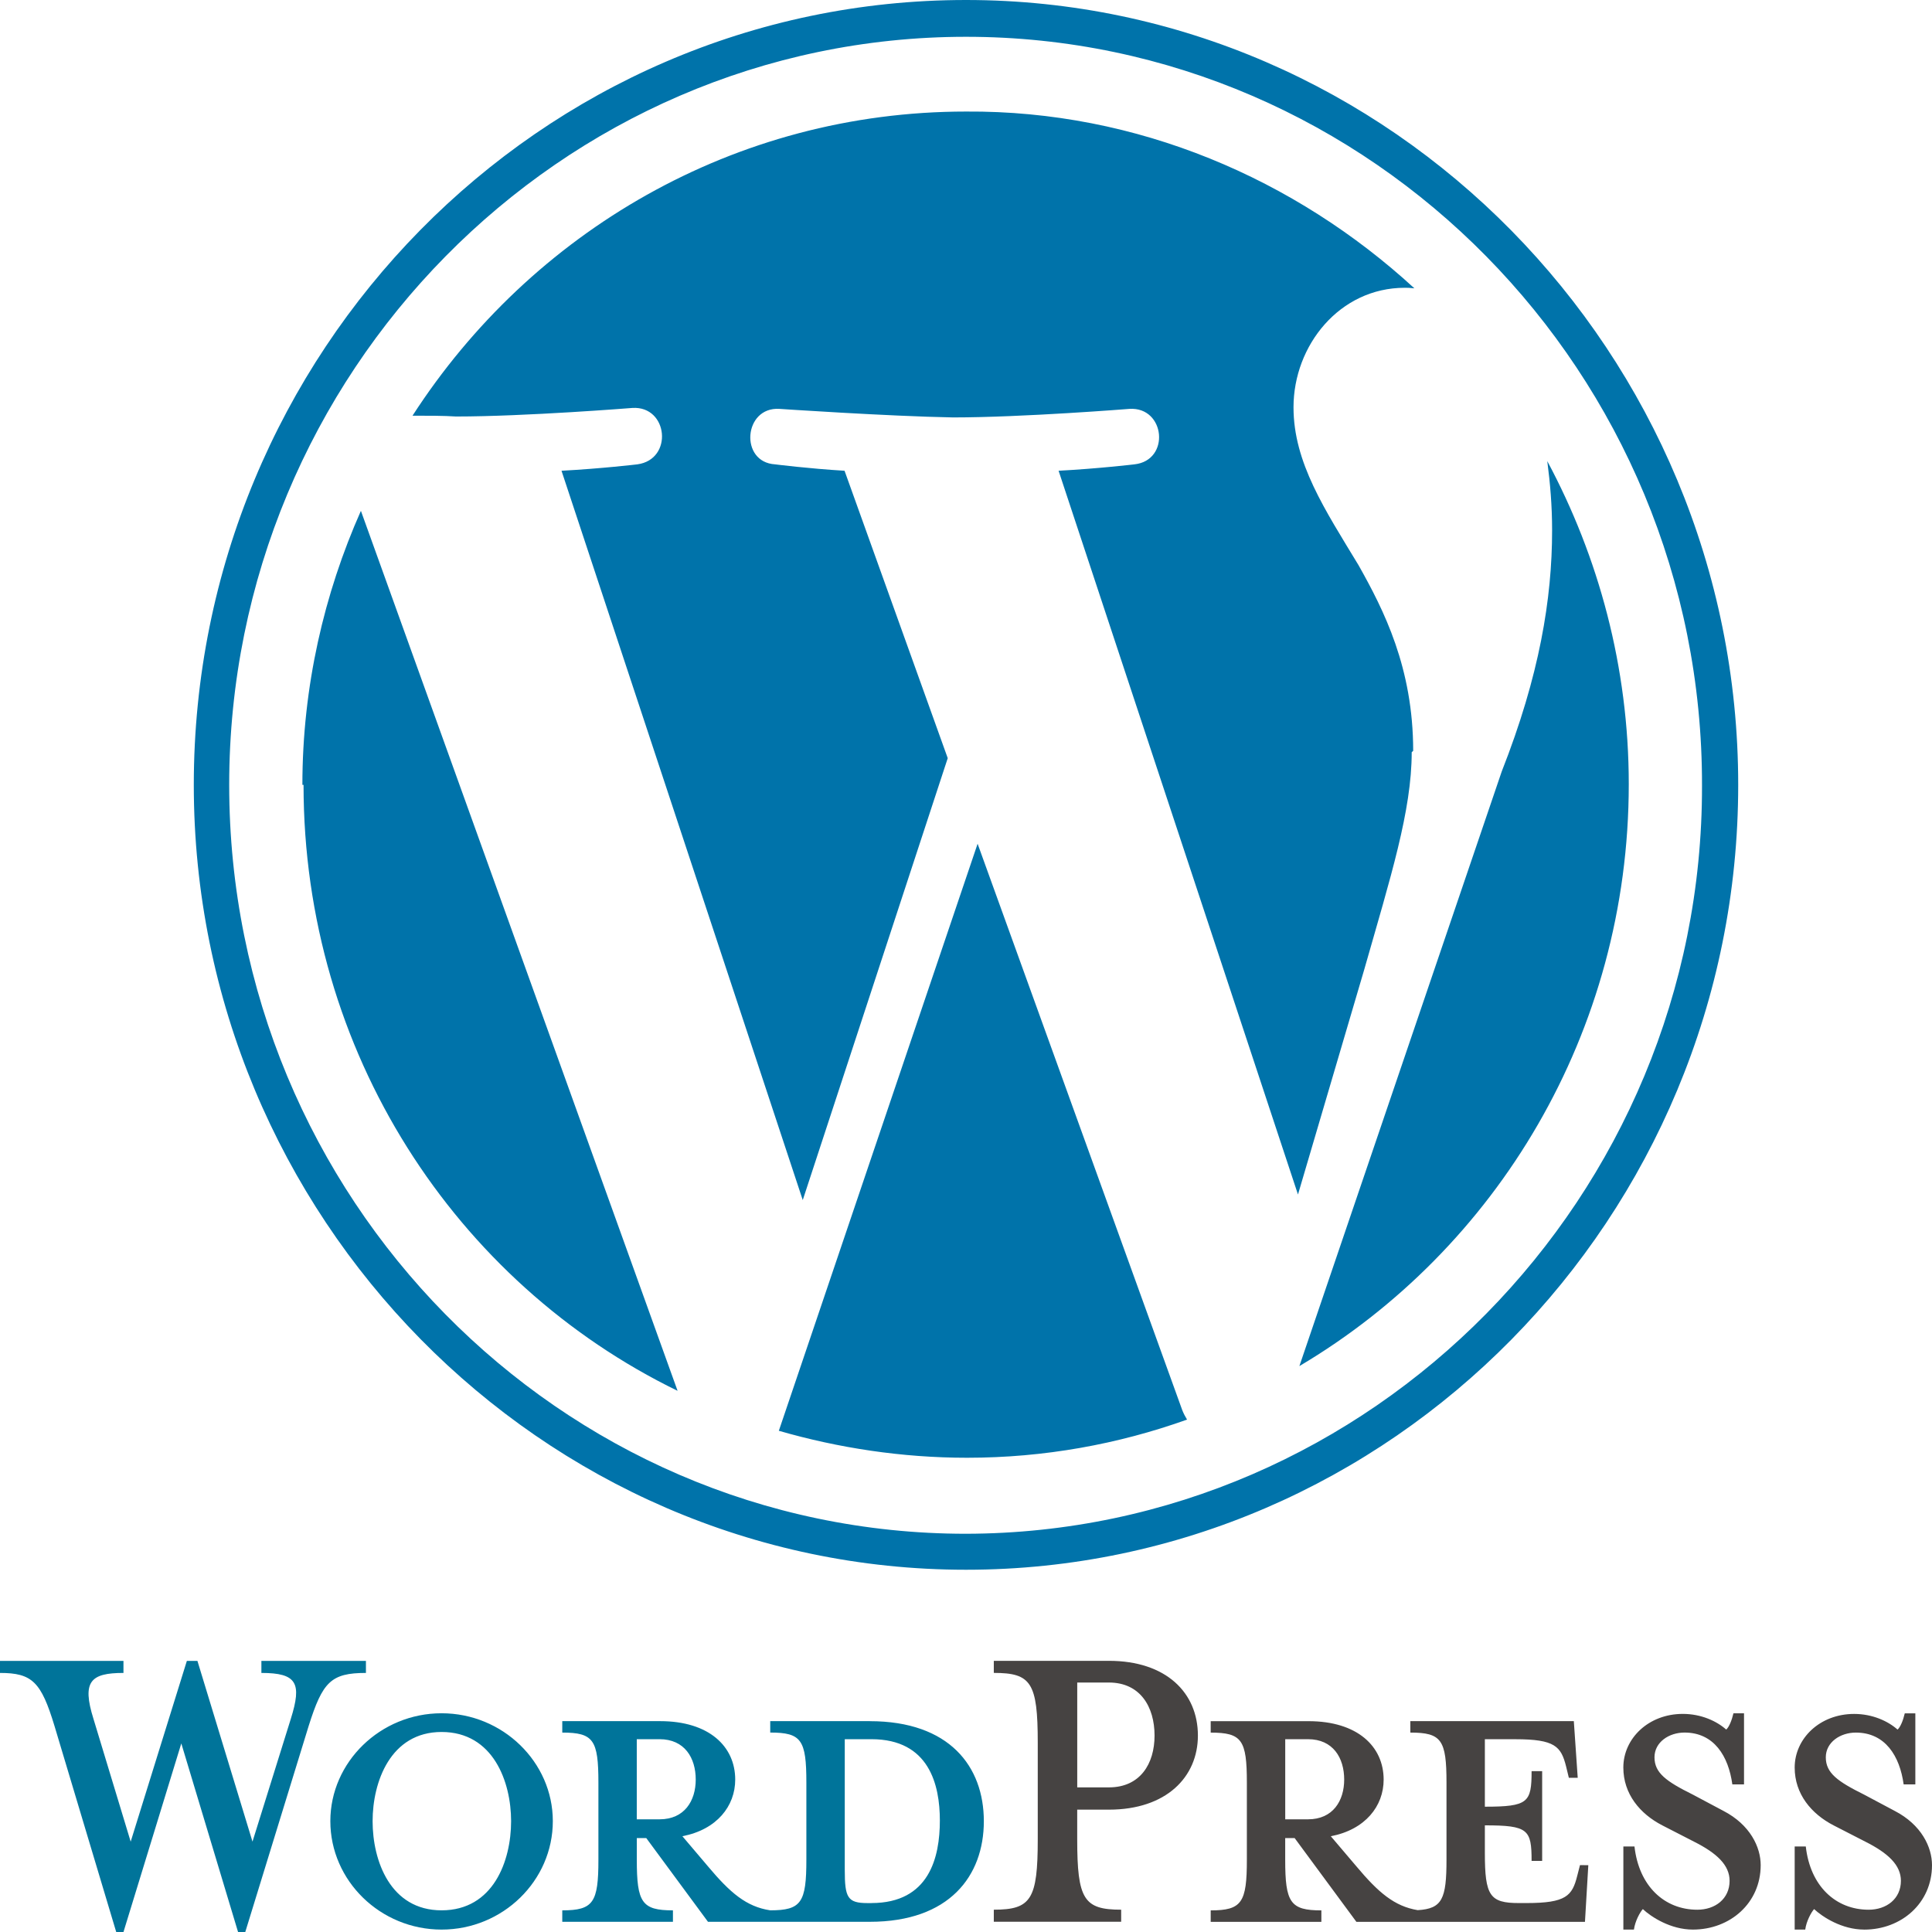
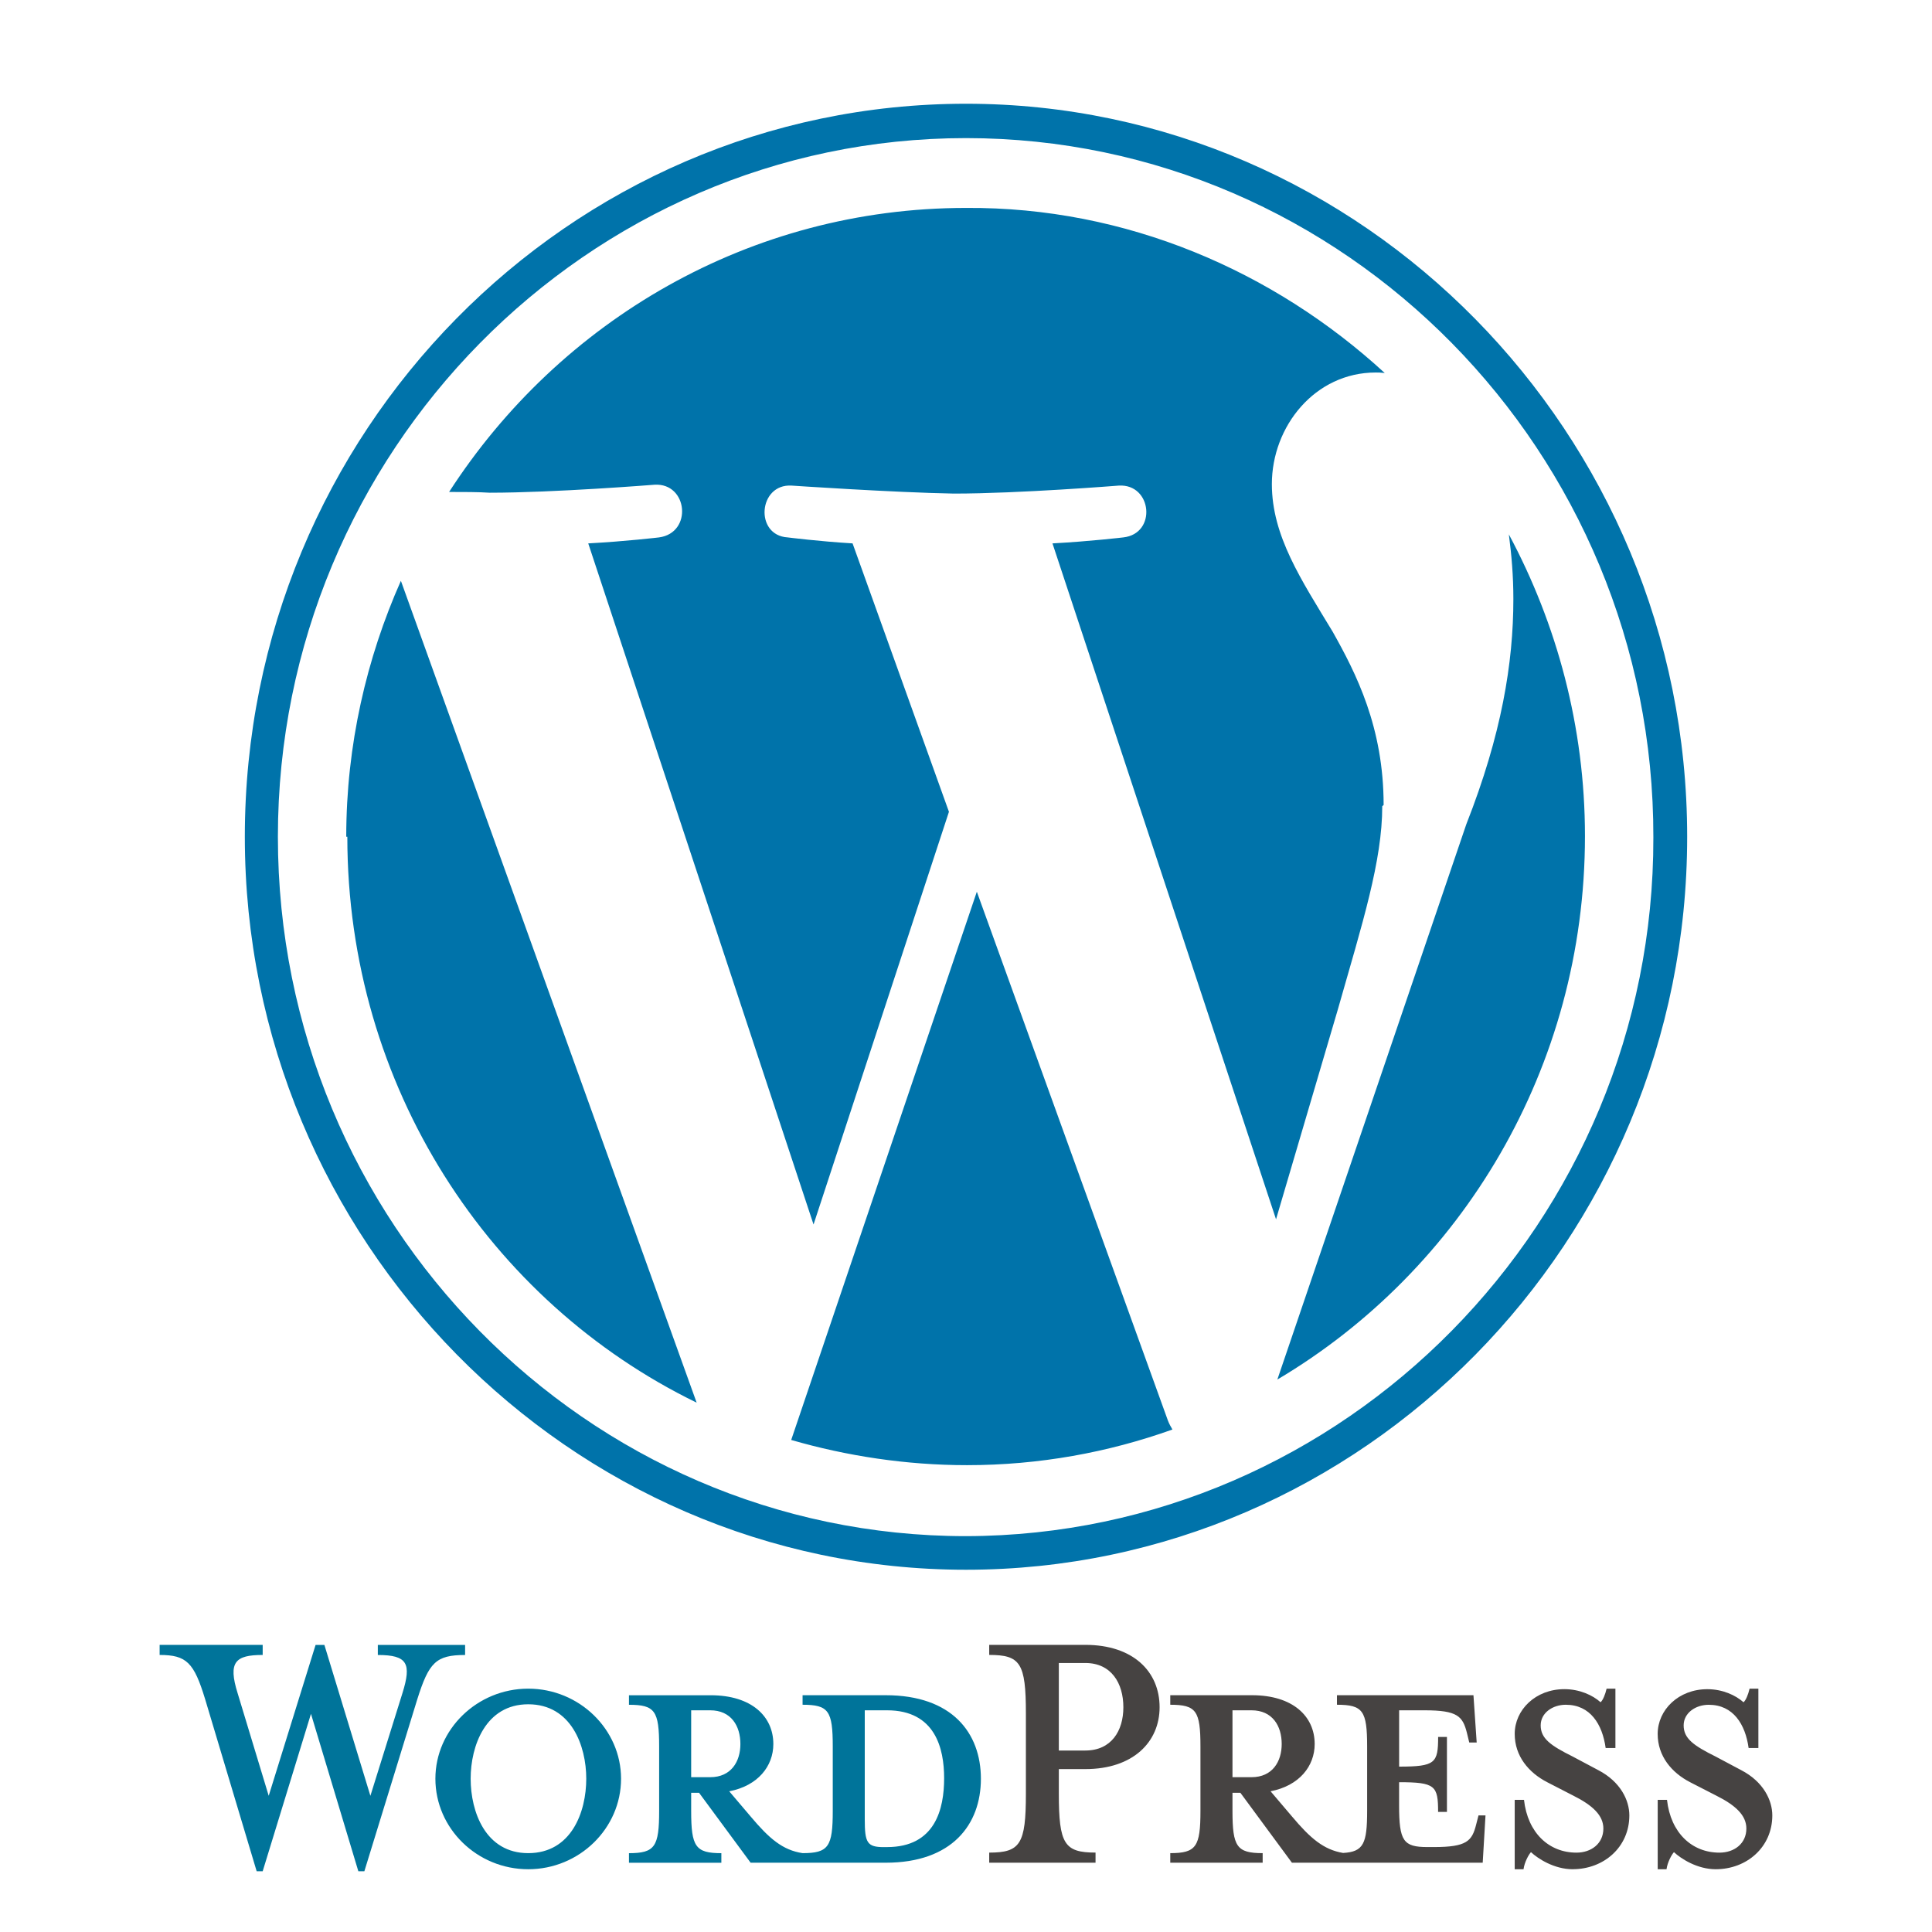
<svg xmlns="http://www.w3.org/2000/svg" viewBox="0 0 64 64" role="img" aria-labelledby="wordpress-title" version="1.1" id="svg1554">
  <defs id="defs1558" />
-   <g id="g1680" transform="matrix(0.7993832,0,0,0.8125,6.419737,0)">
+   <g id="g1680" transform="matrix(0.7465519,0,0,0.7588018,8.110338,3.436683)">
    <path fill="#0073aa" d="m 4.548,31.999 c 0,10.9 6.3,20.3 15.5,24.706 L 6.925,20.827 C 5.402,24.2 4.5,28 4.5,31.999 Z m 45.983,-1.385 c 0,-3.394 -1.219,-5.742 -2.264,-7.57 -1.391,-2.263 -2.695,-4.177 -2.695,-6.439 0,-2.523 1.912,-4.872 4.609,-4.872 0.121,0 0.2,0 0.4,0.022 C 45.653,7.3 39.1,4.5 32,4.548 c -9.591,0 -18.027,4.921 -22.936,12.4 0.645,0 1.3,0 1.8,0.033 2.871,0 7.316,-0.349 7.316,-0.349 1.479,-0.086 1.7,2.1 0.2,2.3 0,0 -1.487,0.174 -3.142,0.261 l 9.997,29.735 6.008,-18.017 -4.276,-11.718 c -1.479,-0.087 -2.879,-0.261 -2.879,-0.261 -1.48,-0.087 -1.306,-2.349 0.174,-2.262 0,0 4.5,0.3 7.2,0.349 2.87,0 7.317,-0.349 7.317,-0.349 1.479,-0.086 1.7,2.1 0.2,2.262 0,0 -1.489,0.174 -3.142,0.261 l 9.92,29.508 2.739,-9.148 c 1.102,-3.8 1.974,-6.5 1.974,-8.886 z M 32.481,34.4 24.244,58.334 c 2.46,0.7 5.1,1.1 7.8,1.1 3.197,0 6.262,-0.552 9.116,-1.556 -0.072,-0.118 -0.141,-0.243 -0.196,-0.379 z M 56.088,18.8 c 0.119,0.9 0.2,1.8 0.2,2.823 0,2.785 -0.521,5.916 -2.088,9.832 l -8.385,24.242 c 8.161,-4.758 13.65,-13.6 13.65,-23.728 C 59.465,27.2 58.214,22.7 56.088,18.8 Z M 32,0 C 14.355,0 0,14.355 0,32 0,49.6 14.4,64 32,64 49.6,64 64,49.645 64,31.999 64,14.4 49.6,0 32,0 Z m 0,62.533 C 15.165,62.533 1.467,48.835 1.467,31.999 1.467,15.2 15.2,1.5 32,1.5 48.8,1.5 62.534,15.2 62.5,32.032 62.533,48.8 48.8,62.5 32,62.533 Z" id="path1552" />
  </g>
-   <g id="g2031" transform="translate(0,1.509146)">
-     <path d="m 28.813,55.505 h -3.298 v 0.379 c 1.032,0 1.197,0.24 1.197,1.657 v 2.555 c 0,1.417 -0.166,1.677 -1.197,1.677 -0.792,-0.12 -1.326,-0.579 -2.063,-1.457 L 22.605,59.318 c 1.142,-0.22 1.75,-0.998 1.75,-1.876 0,-1.098 -0.866,-1.936 -2.487,-1.936 h -3.242 v 0.379 c 1.032,0 1.197,0.24 1.197,1.657 v 2.555 c 0,1.417 -0.166,1.677 -1.197,1.677 v 0.379 h 3.666 v -0.379 c -1.031,0 -1.197,-0.26 -1.197,-1.677 v -0.718 h 0.313 l 2.045,2.774 h 5.361 c 2.634,0 3.777,-1.517 3.777,-3.333 -3.1e-4,-1.816 -1.142,-3.313 -3.777,-3.313 z m -7.719,3.253 v -2.654 h 0.755 c 0.829,0 1.198,0.619 1.198,1.337 0,0.699 -0.369,1.317 -1.198,1.317 z m 7.774,2.775 h -0.129 c -0.663,0 -0.755,-0.179 -0.755,-1.098 v -4.331 h 0.884 c 1.916,0 2.266,1.517 2.266,2.694 1.52e-4,1.217 -0.35,2.734 -2.266,2.734 z M 8.364,59.497 9.635,55.425 C 10.004,54.248 9.838,53.909 8.659,53.909 v -0.399 h 3.463 v 0.399 c -1.16,0 -1.437,0.299 -1.897,1.756 l -2.1,6.826 h -0.239 L 6.006,56.244 4.09,62.491 H 3.85 L 1.805,55.665 C 1.363,54.208 1.069,53.909 0,53.909 v -0.399 h 4.09 v 0.399 c -1.087,0 -1.382,0.279 -0.995,1.517 l 1.234,4.072 1.861,-5.988 H 6.54 Z m 6.264,2.914 c -2.026,0 -3.685,-1.617 -3.685,-3.593 0,-1.956 1.658,-3.573 3.685,-3.573 2.026,0 3.685,1.617 3.685,3.573 0,1.976 -1.658,3.593 -3.685,3.593 z m 0,-6.546 c -1.695,0 -2.285,1.656 -2.285,2.954 0,1.318 0.59,2.954 2.285,2.954 1.714,0 2.303,-1.637 2.303,-2.954 0,-1.298 -0.59,-2.954 -2.303,-2.954 z" fill="#00749a" id="path1783" style="stroke-width:0.161" />
-     <path d="m 37.14,61.752 v 0.399 H 32.921 V 61.752 c 1.234,0 1.456,-0.339 1.456,-2.336 v -3.193 c 0,-1.996 -0.221,-2.315 -1.456,-2.315 v -0.4 h 3.813 c 1.897,0 2.948,1.058 2.948,2.475 0,1.377 -1.05,2.455 -2.948,2.455 h -1.05 v 0.978 c 1.69e-4,1.996 0.221,2.336 1.456,2.336 z m -0.405,-7.525 h -1.05 v 3.473 h 1.05 c 1.032,0 1.511,-0.778 1.511,-1.716 1.67e-4,-0.958 -0.479,-1.757 -1.511,-1.757 z m 15.604,6.048 -0.092,0.359 c -0.166,0.659 -0.369,0.898 -1.677,0.898 H 50.312 c -0.958,0 -1.124,-0.239 -1.124,-1.656 v -0.918 c 1.437,0 1.548,0.139 1.548,1.178 h 0.35 V 57.162 H 50.736 c 0,1.038 -0.111,1.178 -1.548,1.178 v -2.235 h 1.013 c 1.308,0 1.511,0.239 1.677,0.898 l 0.092,0.379 h 0.294 l -0.129,-1.876 h -5.416 v 0.379 c 1.032,0 1.198,0.24 1.198,1.657 v 2.555 c 0,1.296 -0.141,1.623 -0.954,1.67 -0.773,-0.128 -1.304,-0.585 -2.03,-1.45 l -0.848,-0.998 c 1.142,-0.22 1.75,-0.998 1.75,-1.876 0,-1.098 -0.866,-1.936 -2.487,-1.936 h -3.242 v 0.379 c 1.032,0 1.198,0.24 1.198,1.657 v 2.555 c 0,1.417 -0.166,1.677 -1.198,1.677 v 0.379 h 3.666 v -0.379 c -1.031,0 -1.198,-0.26 -1.198,-1.677 v -0.718 h 0.313 l 2.045,2.774 h 7.572 l 0.111,-1.876 z m -9.764,-1.517 v -2.654 h 0.755 c 0.829,0 1.198,0.619 1.198,1.337 0,0.699 -0.369,1.317 -1.198,1.317 z m 13.504,3.653 c -0.737,0 -1.382,-0.419 -1.658,-0.679 -0.092,0.1 -0.258,0.399 -0.295,0.679 h -0.35 v -2.754 h 0.368 c 0.148,1.317 0.995,2.096 2.082,2.096 0.59,0 1.069,-0.359 1.069,-0.958 0,-0.519 -0.424,-0.918 -1.179,-1.297 L 55.065,58.958 c -0.737,-0.38 -1.29,-1.038 -1.29,-1.916 0,-0.958 0.829,-1.776 1.971,-1.776 0.608,0 1.124,0.24 1.437,0.519 0.092,-0.08 0.184,-0.3 0.24,-0.539 h 0.35 v 2.355 h -0.387 c -0.129,-0.938 -0.608,-1.717 -1.584,-1.717 -0.516,0 -0.995,0.319 -0.995,0.819 0,0.519 0.387,0.798 1.271,1.237 l 1.013,0.539 c 0.884,0.459 1.234,1.198 1.234,1.797 0,1.257 -1.013,2.135 -2.247,2.135 z m 5.674,0 c -0.737,0 -1.382,-0.419 -1.658,-0.679 -0.092,0.1 -0.258,0.399 -0.294,0.679 h -0.35 v -2.754 h 0.368 c 0.147,1.317 0.995,2.096 2.082,2.096 0.59,0 1.069,-0.359 1.069,-0.958 0,-0.519 -0.424,-0.918 -1.179,-1.297 l -1.05,-0.539 c -0.737,-0.38 -1.29,-1.038 -1.29,-1.916 0,-0.958 0.829,-1.776 1.971,-1.776 0.608,0 1.124,0.24 1.437,0.519 0.092,-0.08 0.184,-0.3 0.239,-0.539 h 0.35 v 2.355 h -0.387 c -0.129,-0.938 -0.608,-1.717 -1.584,-1.717 -0.516,0 -0.995,0.319 -0.995,0.819 0,0.519 0.387,0.798 1.271,1.237 l 1.013,0.539 c 0.884,0.459 1.234,1.198 1.234,1.797 0,1.257 -1.013,2.135 -2.247,2.135 z" fill="#464342" id="path1785" style="stroke-width:0.161" />
+   <g id="g2031" transform="matrix(1.039264,0,0,1.039264,-1.256455,-0.5918489)">
+     <path d="m 29.44,54.604 h -2.649 v 0.304 c 0.829,0 0.962,0.192 0.962,1.331 v 2.052 c 0,1.138 -0.133,1.347 -0.962,1.347 -0.636,-0.096 -1.065,-0.465 -1.657,-1.17 l -0.681,-0.801 c 0.917,-0.177 1.406,-0.802 1.406,-1.507 0,-0.882 -0.695,-1.555 -1.998,-1.555 h -2.604 v 0.304 c 0.829,0 0.962,0.192 0.962,1.331 v 2.052 c 0,1.138 -0.133,1.347 -0.962,1.347 v 0.305 h 2.945 v -0.305 c -0.828,0 -0.962,-0.209 -0.962,-1.347 v -0.577 h 0.252 l 1.643,2.228 h 4.306 c 2.116,0 3.034,-1.218 3.034,-2.677 C 32.474,55.806 31.556,54.604 29.44,54.604 Z m -6.2,2.613 V 55.085 h 0.607 c 0.666,0 0.962,0.497 0.962,1.074 0,0.561 -0.296,1.058 -0.962,1.058 z m 6.244,2.229 h -0.104 c -0.533,0 -0.607,-0.144 -0.607,-0.882 V 55.085 h 0.71 c 1.539,0 1.82,1.218 1.82,2.164 1.23e-4,0.978 -0.281,2.196 -1.82,2.196 z m -16.469,-1.635 1.021,-3.271 c 0.296,-0.946 0.163,-1.218 -0.784,-1.218 v -0.321 h 2.782 v 0.321 c -0.932,0 -1.154,0.24 -1.524,1.411 L 12.823,60.215 H 12.631 L 11.121,55.197 9.582,60.215 H 9.39 L 7.748,54.732 C 7.392,53.562 7.156,53.321 6.297,53.321 v -0.321 h 3.285 v 0.321 c -0.873,0 -1.11,0.224 -0.799,1.218 l 0.991,3.271 1.494,-4.809 h 0.281 z m 5.031,2.34 c -1.628,0 -2.959,-1.298 -2.959,-2.886 0,-1.571 1.332,-2.87 2.959,-2.87 1.628,0 2.959,1.299 2.959,2.87 0,1.587 -1.332,2.886 -2.959,2.886 z m 0,-5.258 c -1.361,0 -1.835,1.33 -1.835,2.372 0,1.058 0.474,2.373 1.835,2.373 1.376,0 1.85,-1.314 1.85,-2.373 0,-1.042 -0.474,-2.372 -1.85,-2.372 z" fill="#00749a" id="path1783" style="stroke-width:0.13" />
+     <path d="m 36.129,59.621 v 0.321 h -3.389 v -0.321 c 0.992,0 1.169,-0.273 1.169,-1.876 v -2.565 c 0,-1.603 -0.178,-1.86 -1.169,-1.86 v -0.321 h 3.063 c 1.524,0 2.368,0.85 2.368,1.988 0,1.106 -0.844,1.972 -2.368,1.972 h -0.844 v 0.785 c 1.37e-4,1.603 0.178,1.876 1.169,1.876 z m -0.326,-6.044 h -0.844 v 2.79 h 0.844 c 0.829,0 1.213,-0.625 1.213,-1.379 1.34e-4,-0.769 -0.385,-1.411 -1.213,-1.411 z m 12.533,4.858 -0.074,0.288 c -0.133,0.529 -0.296,0.721 -1.347,0.721 h -0.207 c -0.769,0 -0.903,-0.192 -0.903,-1.33 v -0.737 c 1.154,0 1.243,0.112 1.243,0.946 H 47.33 V 55.934 h -0.281 c 0,0.834 -0.089,0.946 -1.243,0.946 V 55.085 h 0.814 c 1.051,0 1.213,0.192 1.347,0.721 l 0.074,0.305 h 0.237 l -0.103,-1.507 h -4.351 v 0.304 c 0.829,0 0.962,0.192 0.962,1.331 v 2.052 c 0,1.041 -0.113,1.304 -0.766,1.341 -0.621,-0.103 -1.047,-0.47 -1.631,-1.165 l -0.681,-0.801 c 0.917,-0.177 1.406,-0.802 1.406,-1.507 0,-0.882 -0.695,-1.555 -1.998,-1.555 H 38.511 v 0.304 c 0.829,0 0.962,0.192 0.962,1.331 v 2.052 c 0,1.138 -0.133,1.347 -0.962,1.347 v 0.305 h 2.945 v -0.305 c -0.828,0 -0.962,-0.209 -0.962,-1.347 v -0.577 h 0.252 l 1.642,2.228 h 6.082 l 0.089,-1.507 z M 40.494,57.217 V 55.085 h 0.607 c 0.666,0 0.962,0.497 0.962,1.074 0,0.561 -0.296,1.058 -0.962,1.058 z m 10.846,2.934 c -0.592,0 -1.11,-0.337 -1.332,-0.545 -0.074,0.08 -0.207,0.321 -0.237,0.545 h -0.281 v -2.212 h 0.296 c 0.118,1.058 0.799,1.683 1.672,1.683 0.474,0 0.858,-0.289 0.858,-0.769 0,-0.417 -0.34,-0.737 -0.947,-1.042 L 50.526,57.377 c -0.592,-0.305 -1.036,-0.834 -1.036,-1.539 0,-0.769 0.666,-1.427 1.583,-1.427 0.488,0 0.903,0.193 1.154,0.417 0.074,-0.064 0.148,-0.241 0.192,-0.433 h 0.281 v 1.892 h -0.311 c -0.104,-0.754 -0.488,-1.379 -1.272,-1.379 -0.414,0 -0.799,0.256 -0.799,0.657 0,0.417 0.311,0.641 1.021,0.994 l 0.814,0.433 c 0.71,0.369 0.991,0.962 0.991,1.443 0,1.01 -0.814,1.715 -1.805,1.715 z m 4.558,0 c -0.592,0 -1.11,-0.337 -1.332,-0.545 -0.074,0.08 -0.207,0.321 -0.237,0.545 h -0.281 v -2.212 h 0.296 c 0.118,1.058 0.799,1.683 1.672,1.683 0.474,0 0.858,-0.289 0.858,-0.769 0,-0.417 -0.34,-0.737 -0.947,-1.042 l -0.844,-0.433 c -0.592,-0.305 -1.036,-0.834 -1.036,-1.539 0,-0.769 0.666,-1.427 1.583,-1.427 0.488,0 0.902,0.193 1.154,0.417 0.074,-0.064 0.148,-0.241 0.192,-0.433 h 0.281 v 1.892 h -0.311 c -0.104,-0.754 -0.488,-1.379 -1.272,-1.379 -0.414,0 -0.799,0.256 -0.799,0.657 0,0.417 0.311,0.641 1.021,0.994 l 0.814,0.433 c 0.71,0.369 0.991,0.962 0.991,1.443 0,1.01 -0.814,1.715 -1.805,1.715 z" fill="#464342" id="path1785" style="stroke-width:0.13" />
  </g>
</svg>
